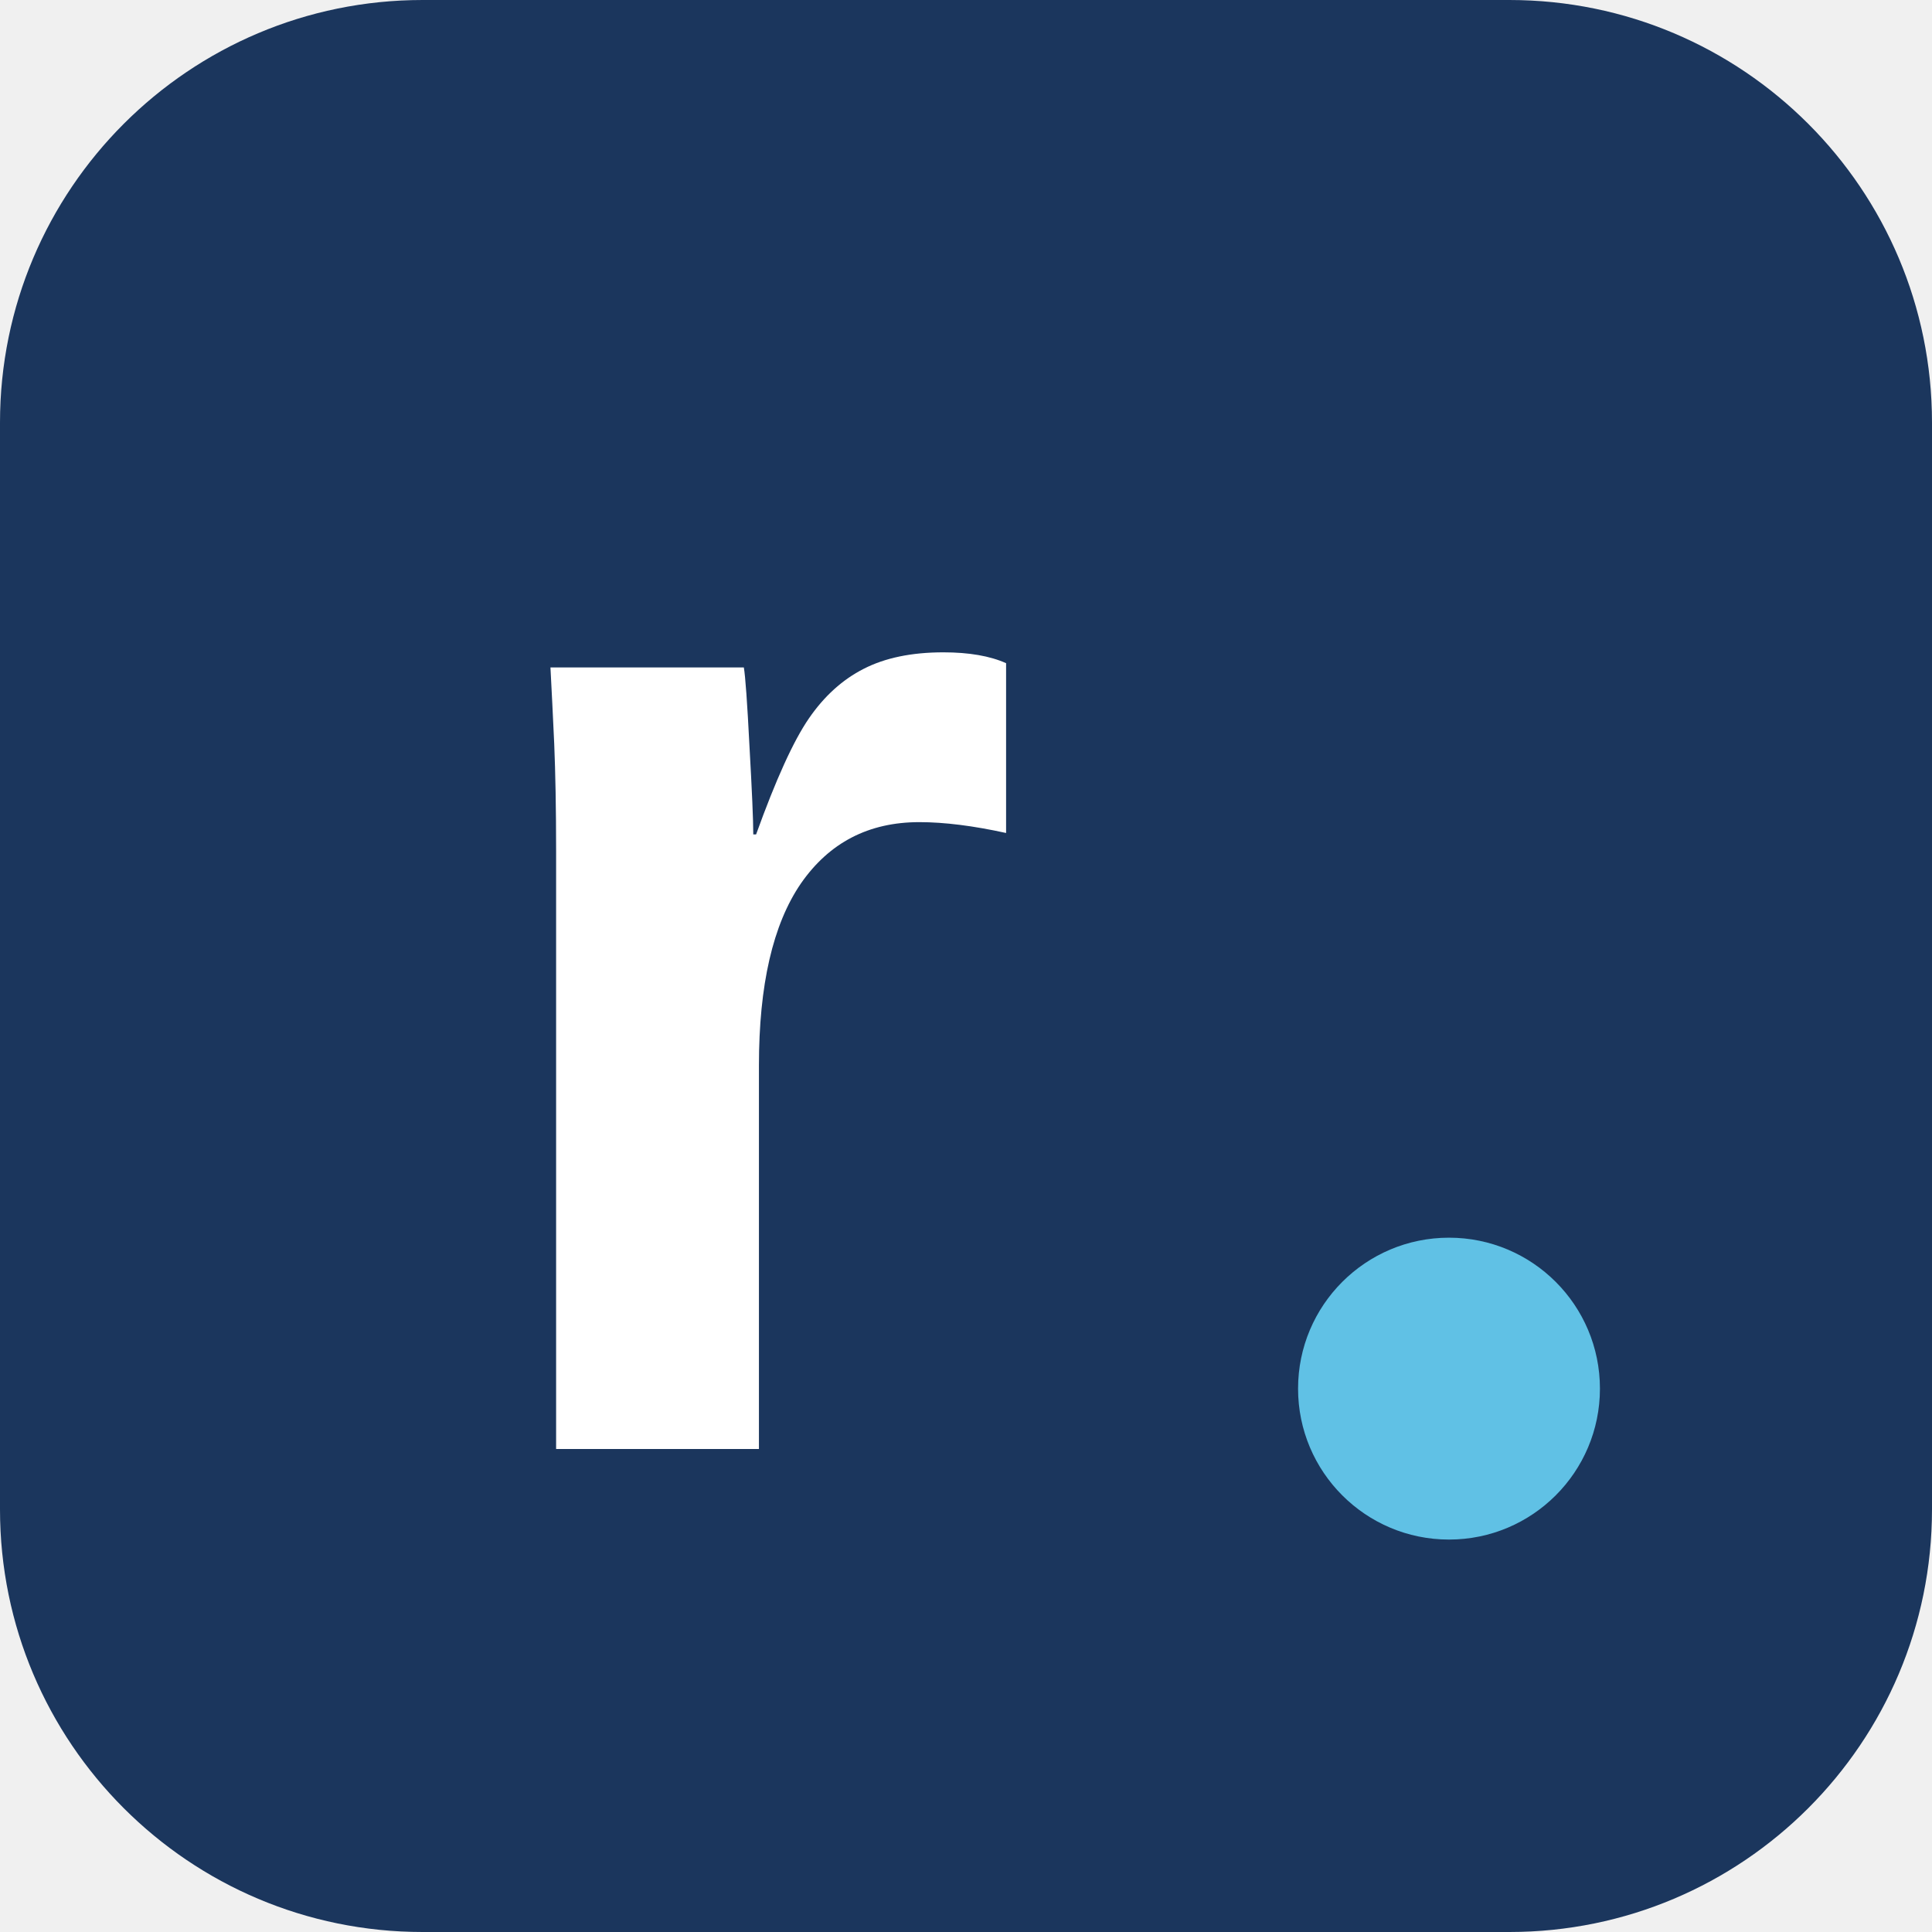
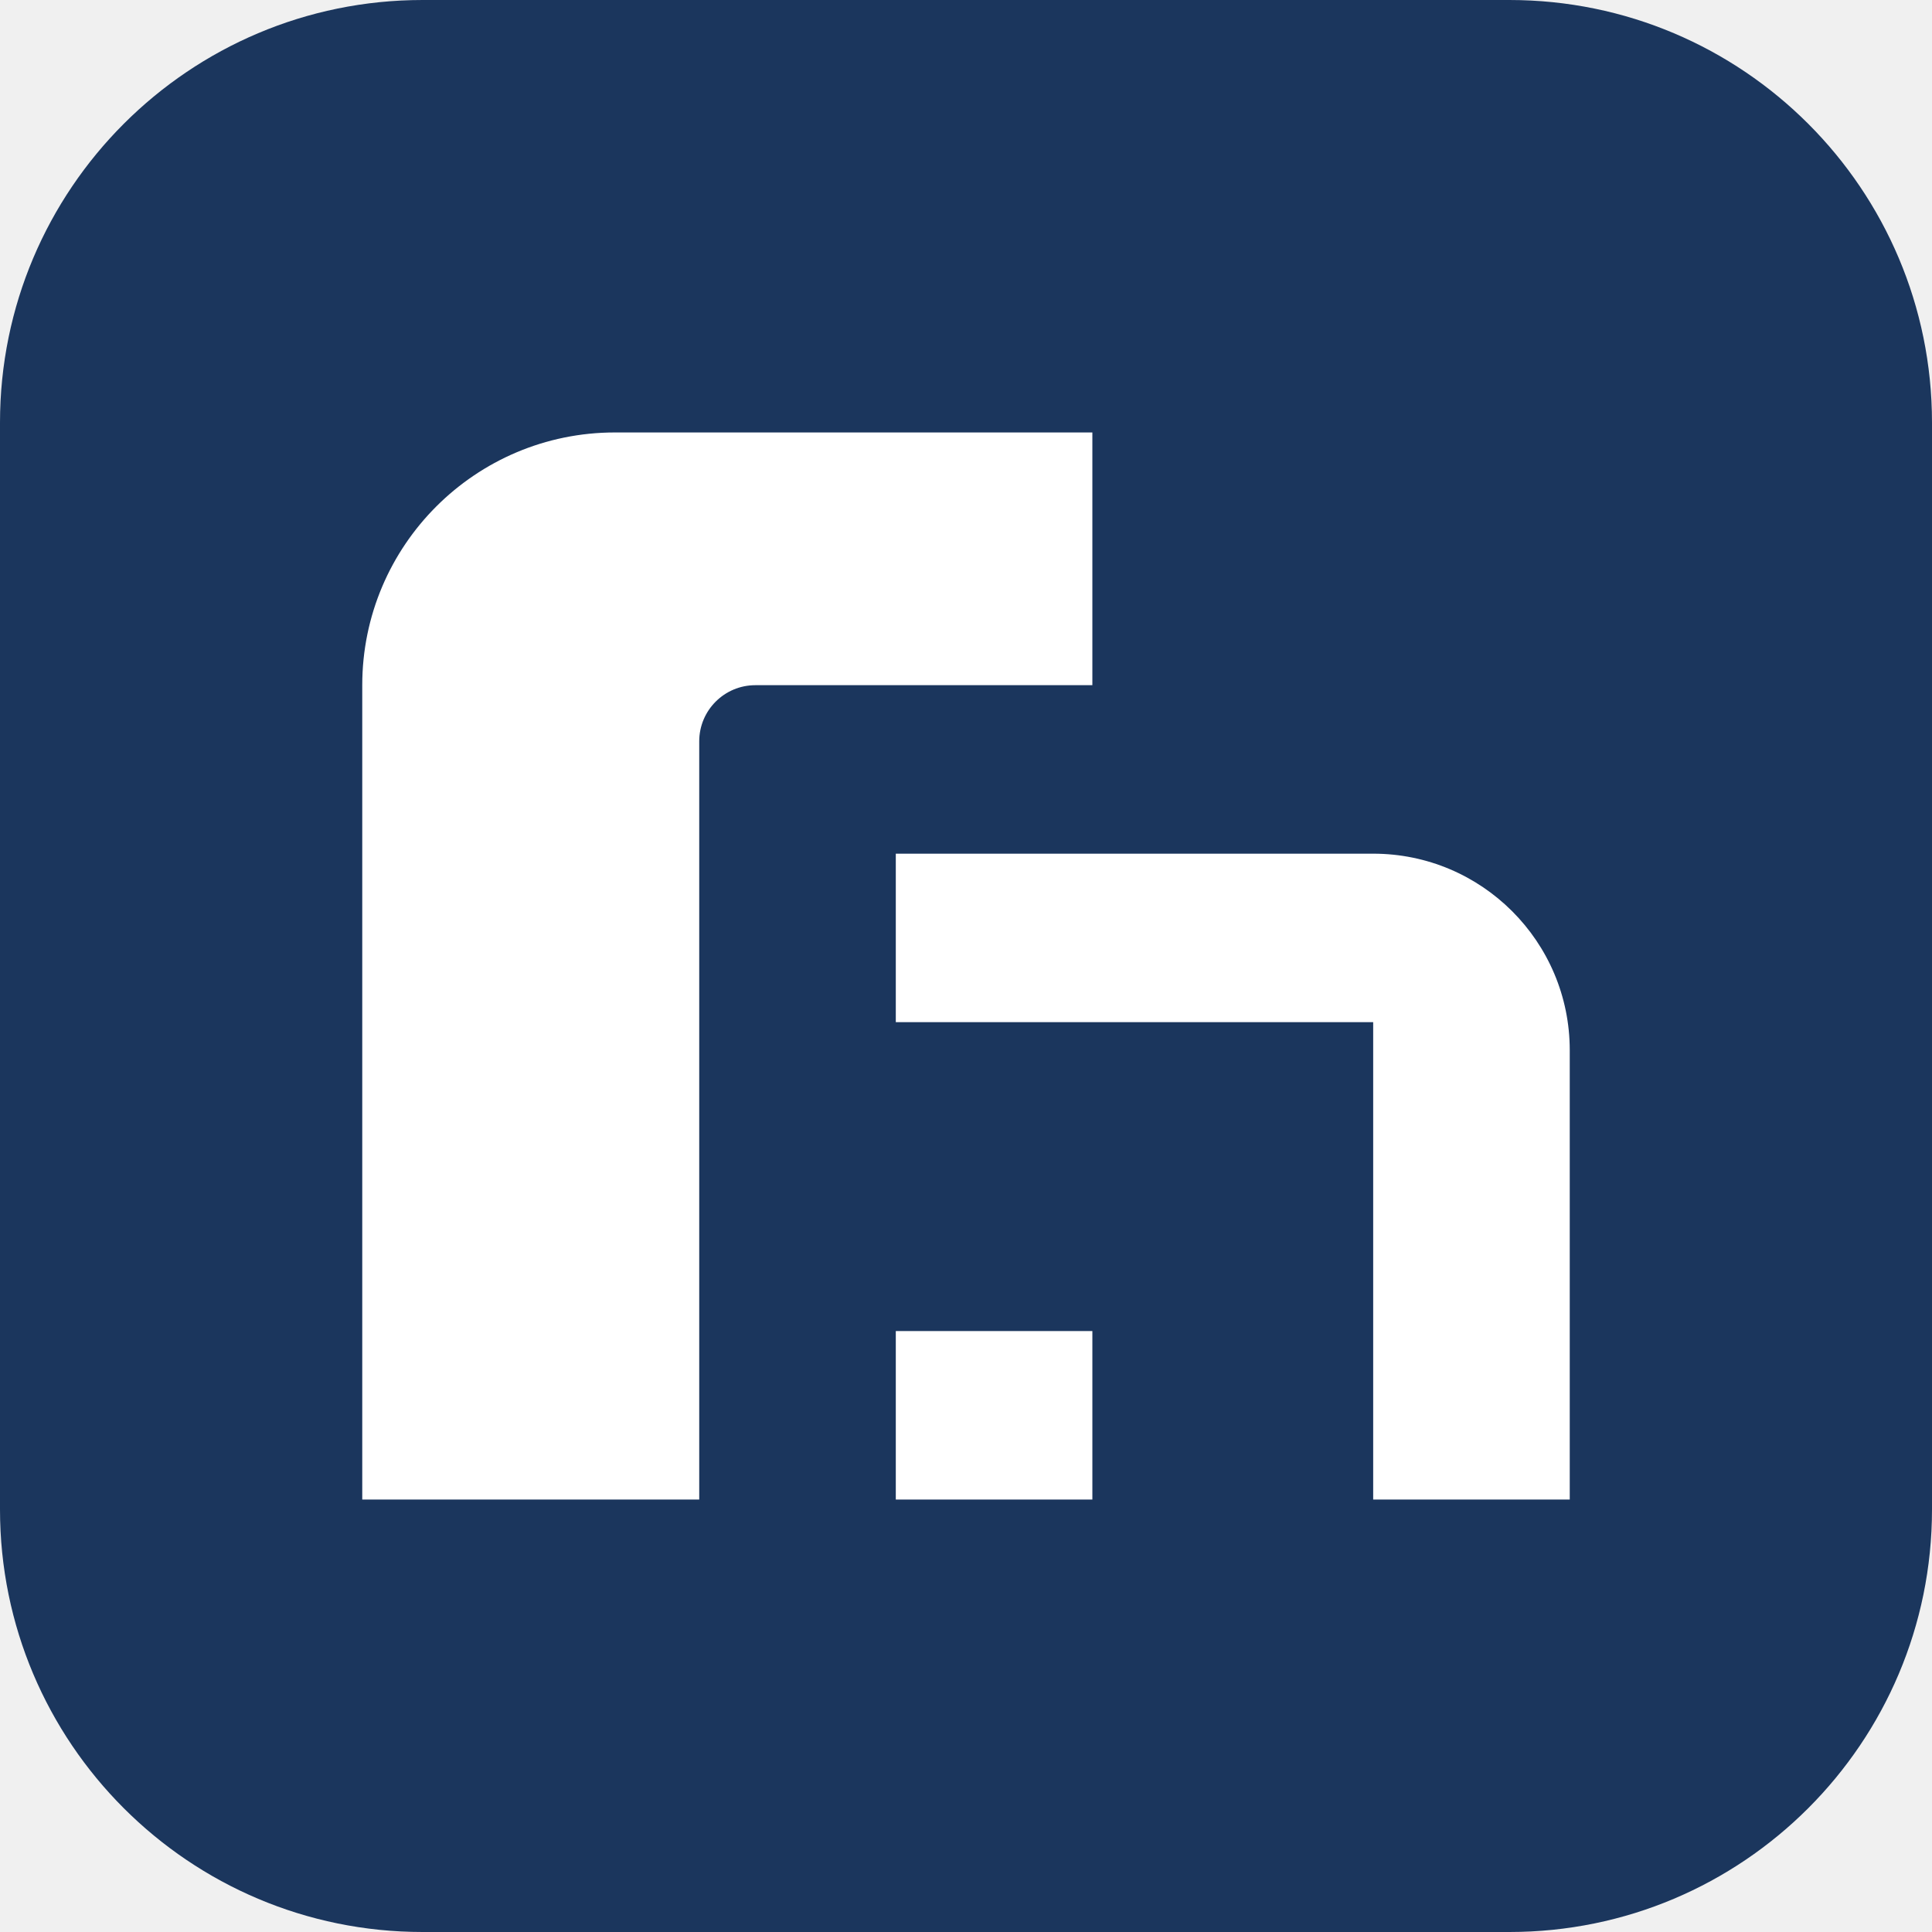
<svg xmlns="http://www.w3.org/2000/svg" viewBox="0 0 64 64">
  <rect width="64" height="64" rx="14" fill="#1b365d" />
-   <text x="15" y="48" fill="#fff" font-family="Arial,sans-serif" font-size="49" font-weight="bold">r</text>
-   <circle cx="48" cy="46" r="5" fill="#60c1e5" />
+   <svg x="12" y="14" width="40" height="36" viewBox="15 23 43 38">
+     <g fill="#fff">
+       <path d="M15 61V32a9 9 0 0 1 9-9h17v9H29a2 2 0 0 0-2 2v27Z" />
+       <path d="M34 38h17a7 7 0 0 1 7 7v16h-7V44H34Z" />
+       <rect x="34" y="55" width="7" height="6" />
+     </g>
+   </svg>
</svg>
